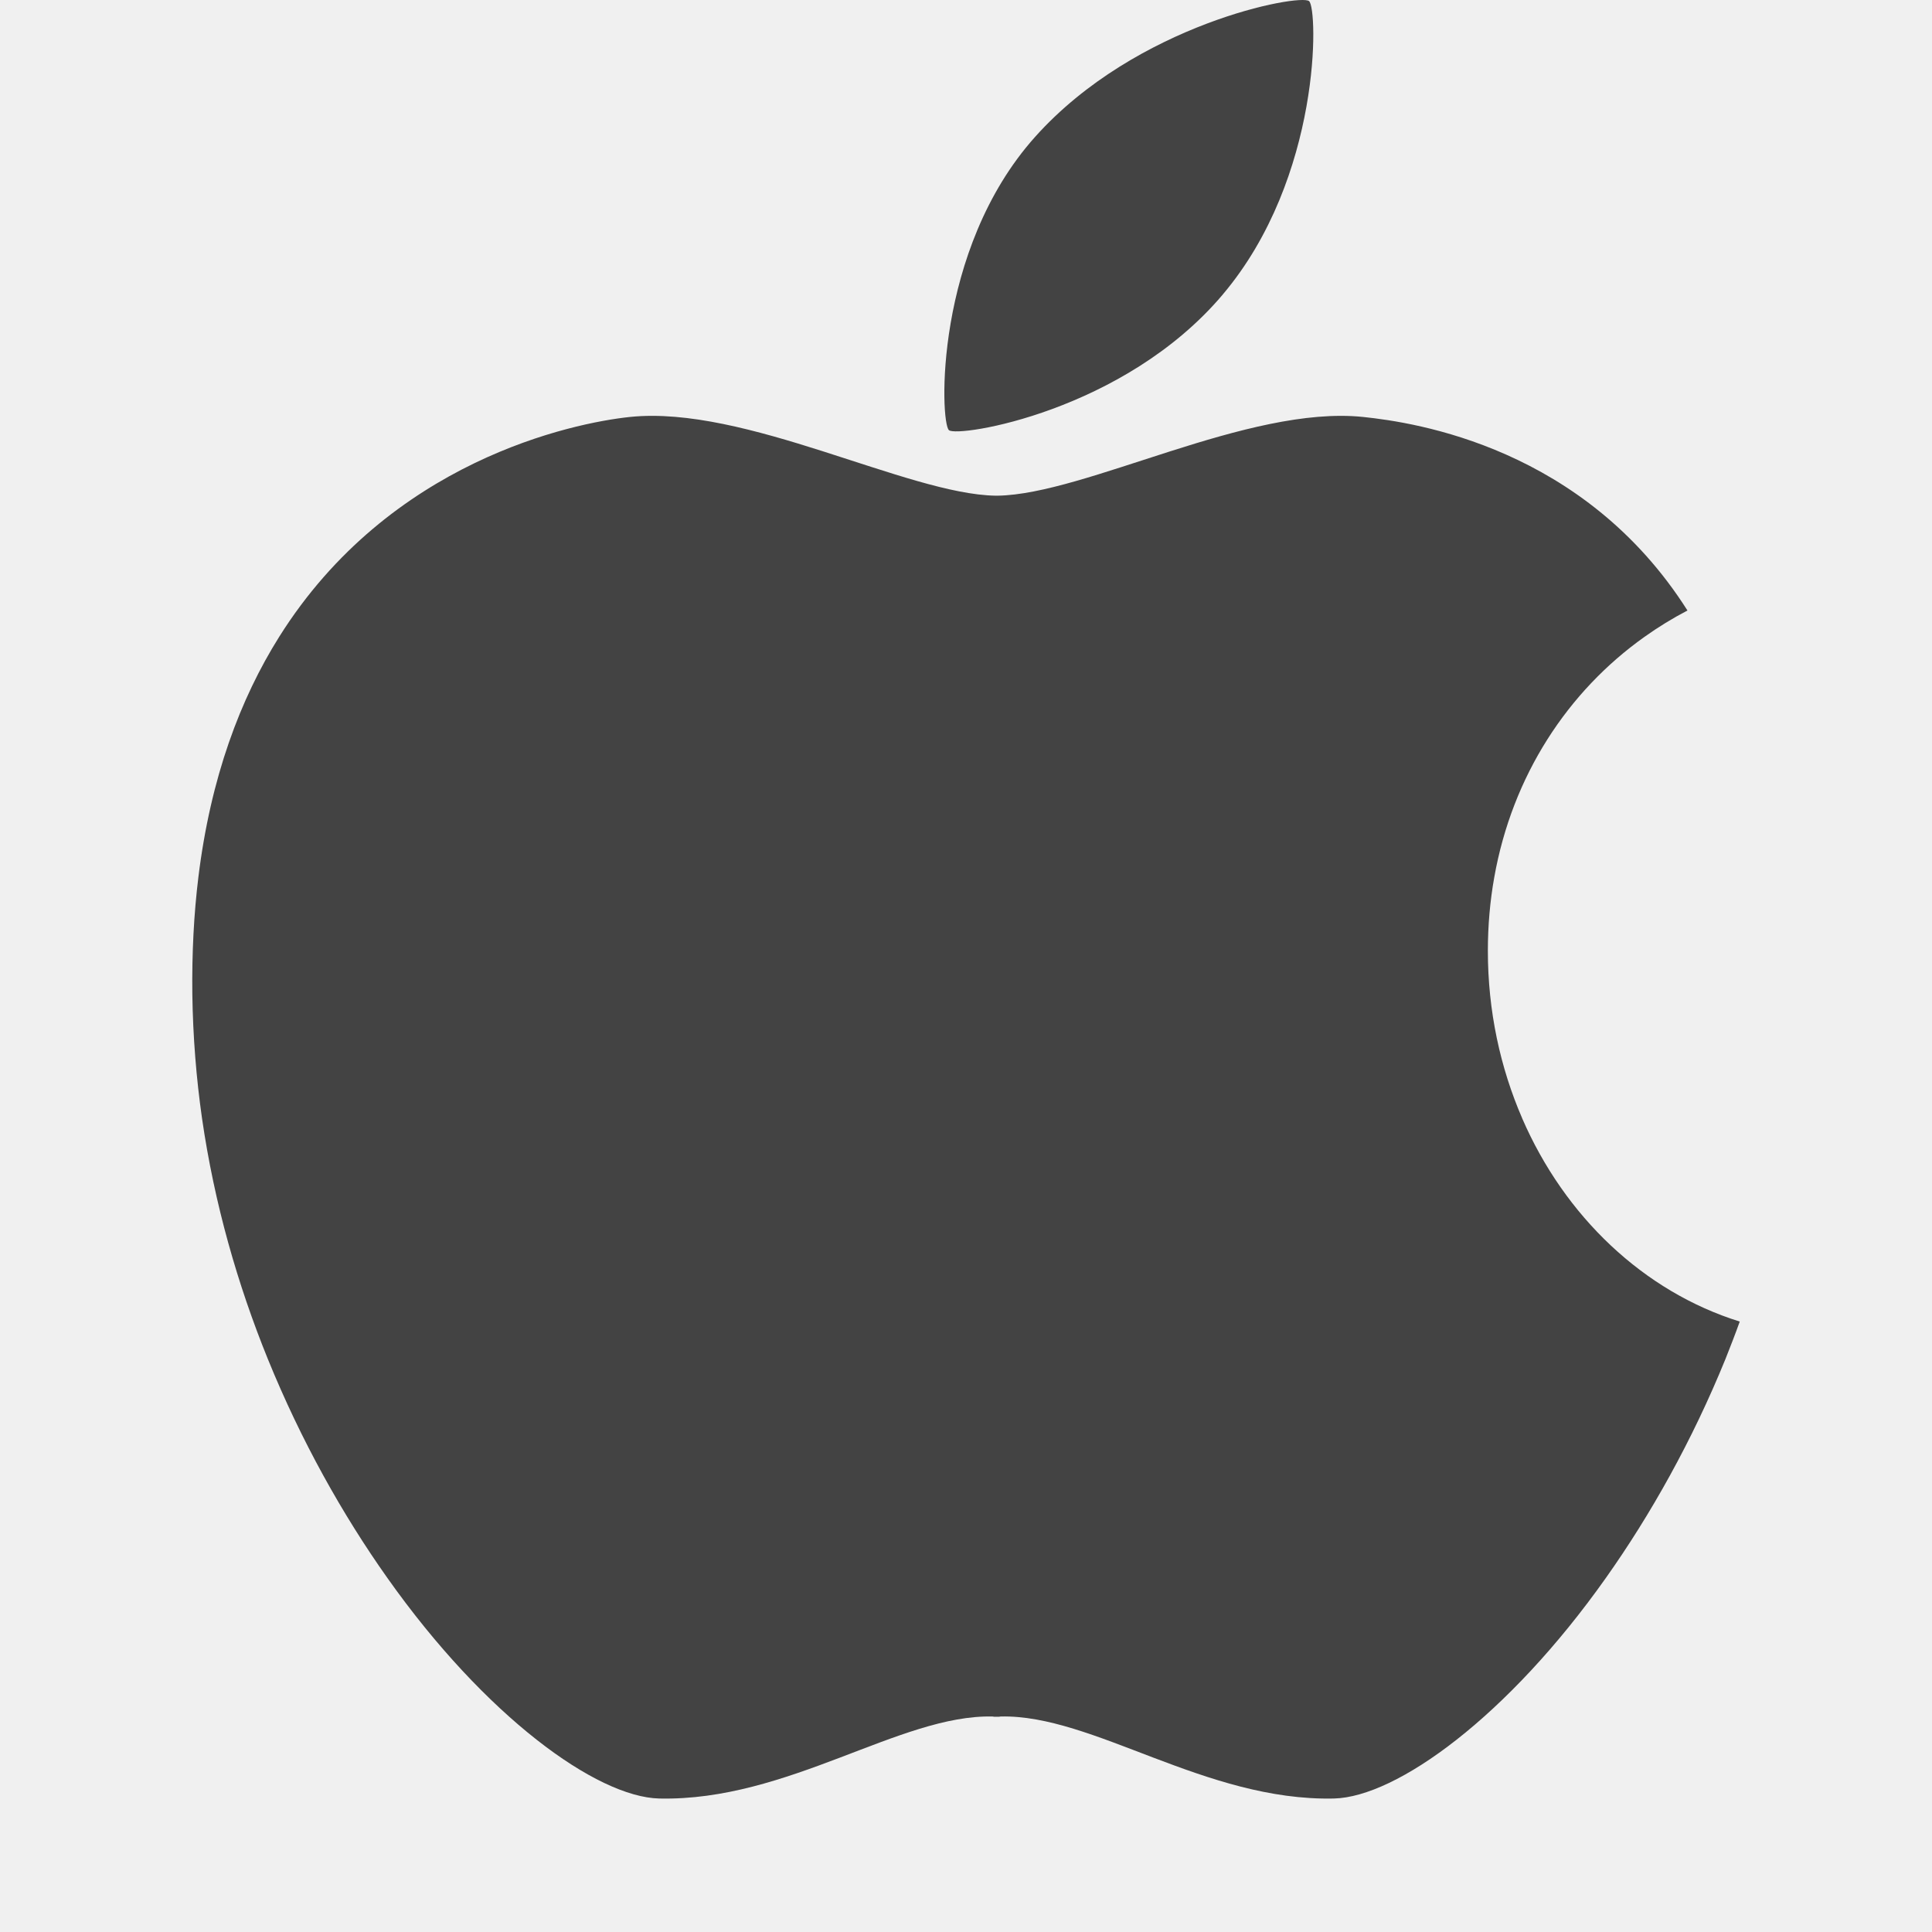
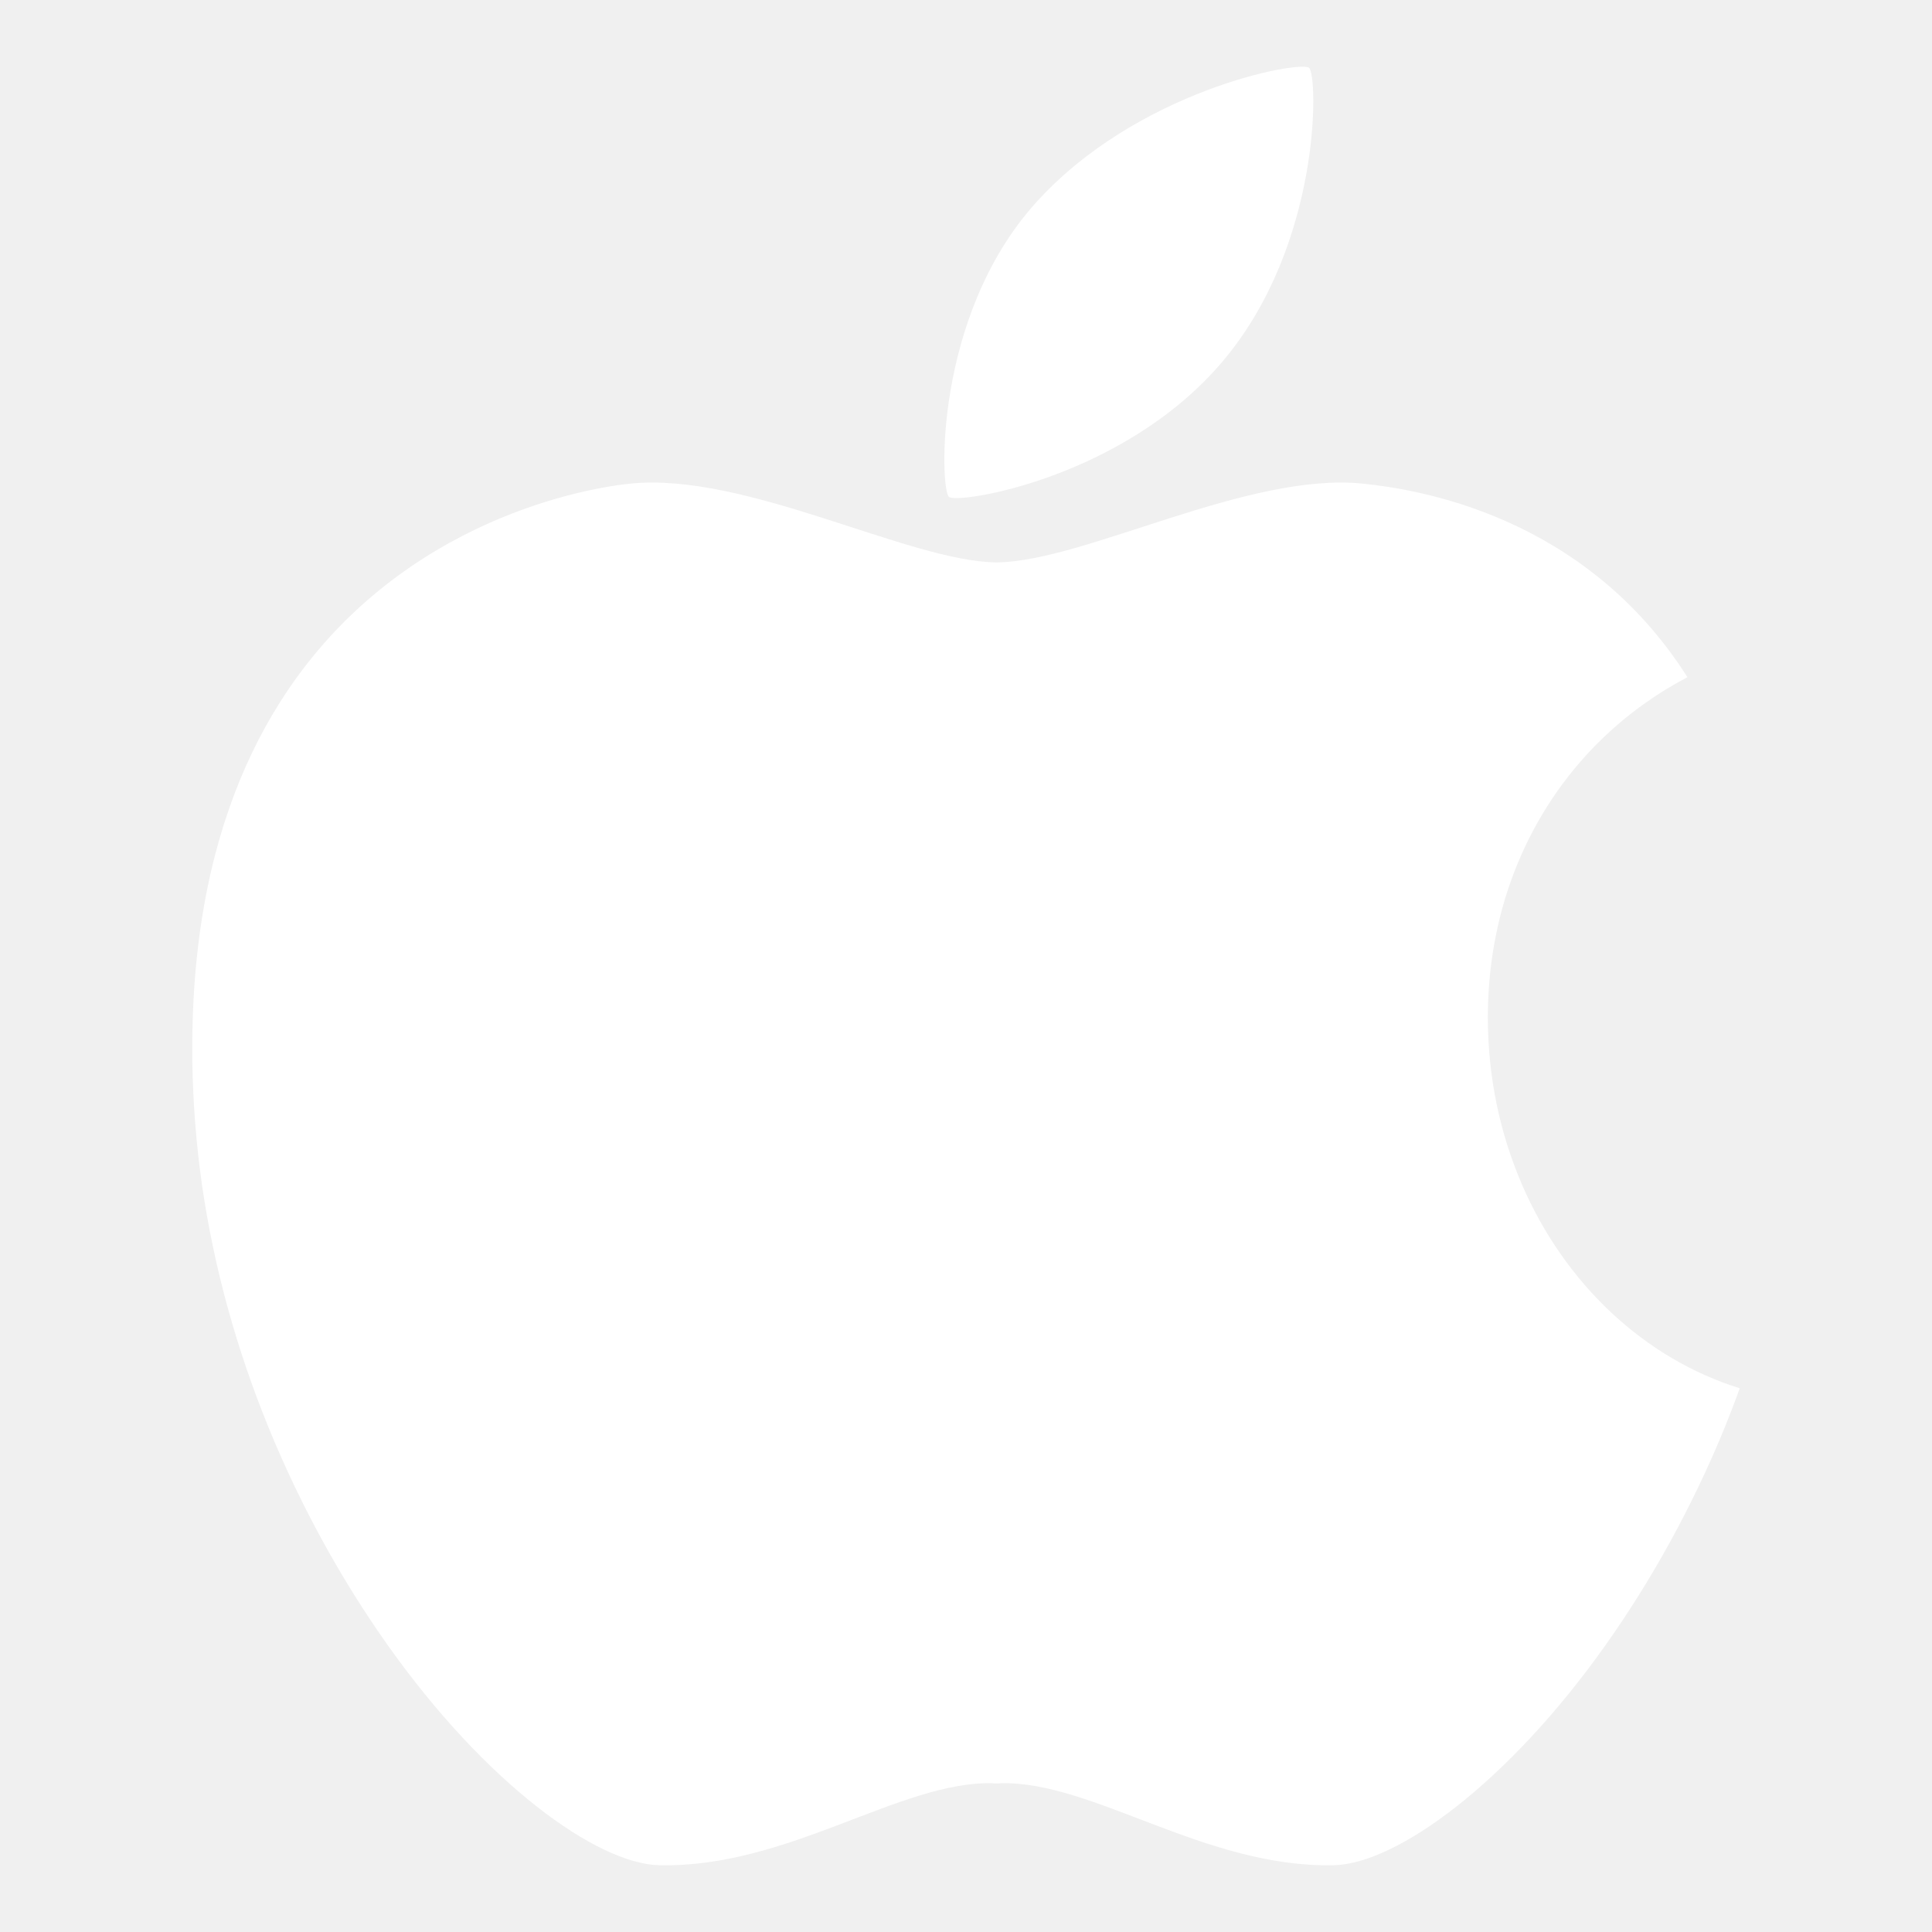
- <svg xmlns="http://www.w3.org/2000/svg" version="1.1" id="Layer_1" x="0px" y="0px" width="400px" height="400px" viewBox="-179.362 -171.917 400 400" enable-background="new -179.362 -171.917 400 400" xml:space="preserve">
+ <svg xmlns="http://www.w3.org/2000/svg" version="1.1" id="Layer_1" x="0px" y="0px" width="400px" height="400px" viewBox="0 0 400 400" enable-background="new 0 0 400 400" xml:space="preserve">
  <g>
-     <path fill="#434343" d="M135.787,59.603c-4.548-10.49-7.103-22.234-7.103-34.643c0-5.241,0.447-10.324,1.318-15.198   c3.737-21.113,15.244-38.554,31.123-49.833c2.835-2.017,5.798-3.839,8.884-5.447c-21.397-33.733-56.204-38.933-67.164-40.074   c-23.831-2.467-57.409,16.004-75.646,16.3H26.73c-18.238-0.311-51.808-18.767-75.662-16.3   c-11.855,1.243-49.761,9.096-72.621,45.512c-8.027,12.776-14.205,29.083-16.744,49.833c-0.917,7.503-1.349,15.576-1.243,24.262   c0.129,8.717,0.811,17.264,2.001,25.586c2.562,17.736,7.39,34.48,13.621,49.828c6.905,16.994,15.523,32.307,24.718,45.297   c20.336,28.773,43.356,45.41,56.325,45.721c26.688,0.592,49.867-17.432,69.006-16.979c0.189,0.047,0.409,0.061,0.6,0.047h0.469   c0.19,0.014,0.402,0,0.6-0.047c19.123-0.484,42.324,17.57,69.021,16.979c12.962-0.311,35.997-16.947,56.333-45.721   c9.193-12.99,17.812-28.295,24.732-45.297c1.008-2.547,2.017-5.123,2.948-7.73c-19.889-6.201-36.245-21.754-45.062-42.113   L135.787,59.603z M73.815-110.963c20.487-24.248,19.714-59.176,17.85-60.725c-1.864-1.569-35.723,4.653-56.72,28.109   C13.95-120.124,15.254-84.396,17.111-82.851c1.834,1.55,36.232-3.851,56.711-28.113H73.815z" />
+     <path fill="#FFFFFF" d="M315.148,245.33c-4.549-10.49-7.104-22.233-7.104-34.643c0-5.241,0.447-10.324,1.318-15.198   c3.736-21.113,15.244-38.554,31.123-49.833c2.835-2.017,5.798-3.839,8.884-5.447c-21.397-33.733-56.204-38.933-67.163-40.074   c-23.832-2.467-57.41,16.004-75.646,16.3h-0.469c-18.238-0.311-51.809-18.767-75.663-16.3   c-11.855,1.243-49.761,9.096-72.621,45.512c-8.027,12.776-14.205,29.083-16.744,49.833c-0.917,7.503-1.349,15.576-1.243,24.262   c0.129,8.717,0.811,17.264,2.001,25.586c2.562,17.736,7.39,34.48,13.621,49.828c6.905,16.994,15.523,32.307,24.718,45.297   c20.336,28.773,43.356,45.41,56.325,45.721c26.688,0.593,49.867-17.432,69.006-16.979c0.189,0.047,0.409,0.061,0.6,0.047h0.47   c0.19,0.014,0.401,0,0.6-0.047c19.123-0.484,42.324,17.57,69.021,16.979c12.963-0.311,35.998-16.946,56.334-45.721   c9.193-12.99,17.812-28.295,24.732-45.297c1.008-2.547,2.016-5.123,2.947-7.729c-19.889-6.201-36.245-21.755-45.062-42.113   L315.148,245.33z M253.176,74.765c20.487-24.248,19.715-59.176,17.851-60.725c-1.864-1.569-35.724,4.653-56.72,28.109   c-20.995,23.455-19.691,59.183-17.834,60.728c1.834,1.55,36.232-3.851,56.711-28.113L253.176,74.765L253.176,74.765z" />
  </g>
</svg>
